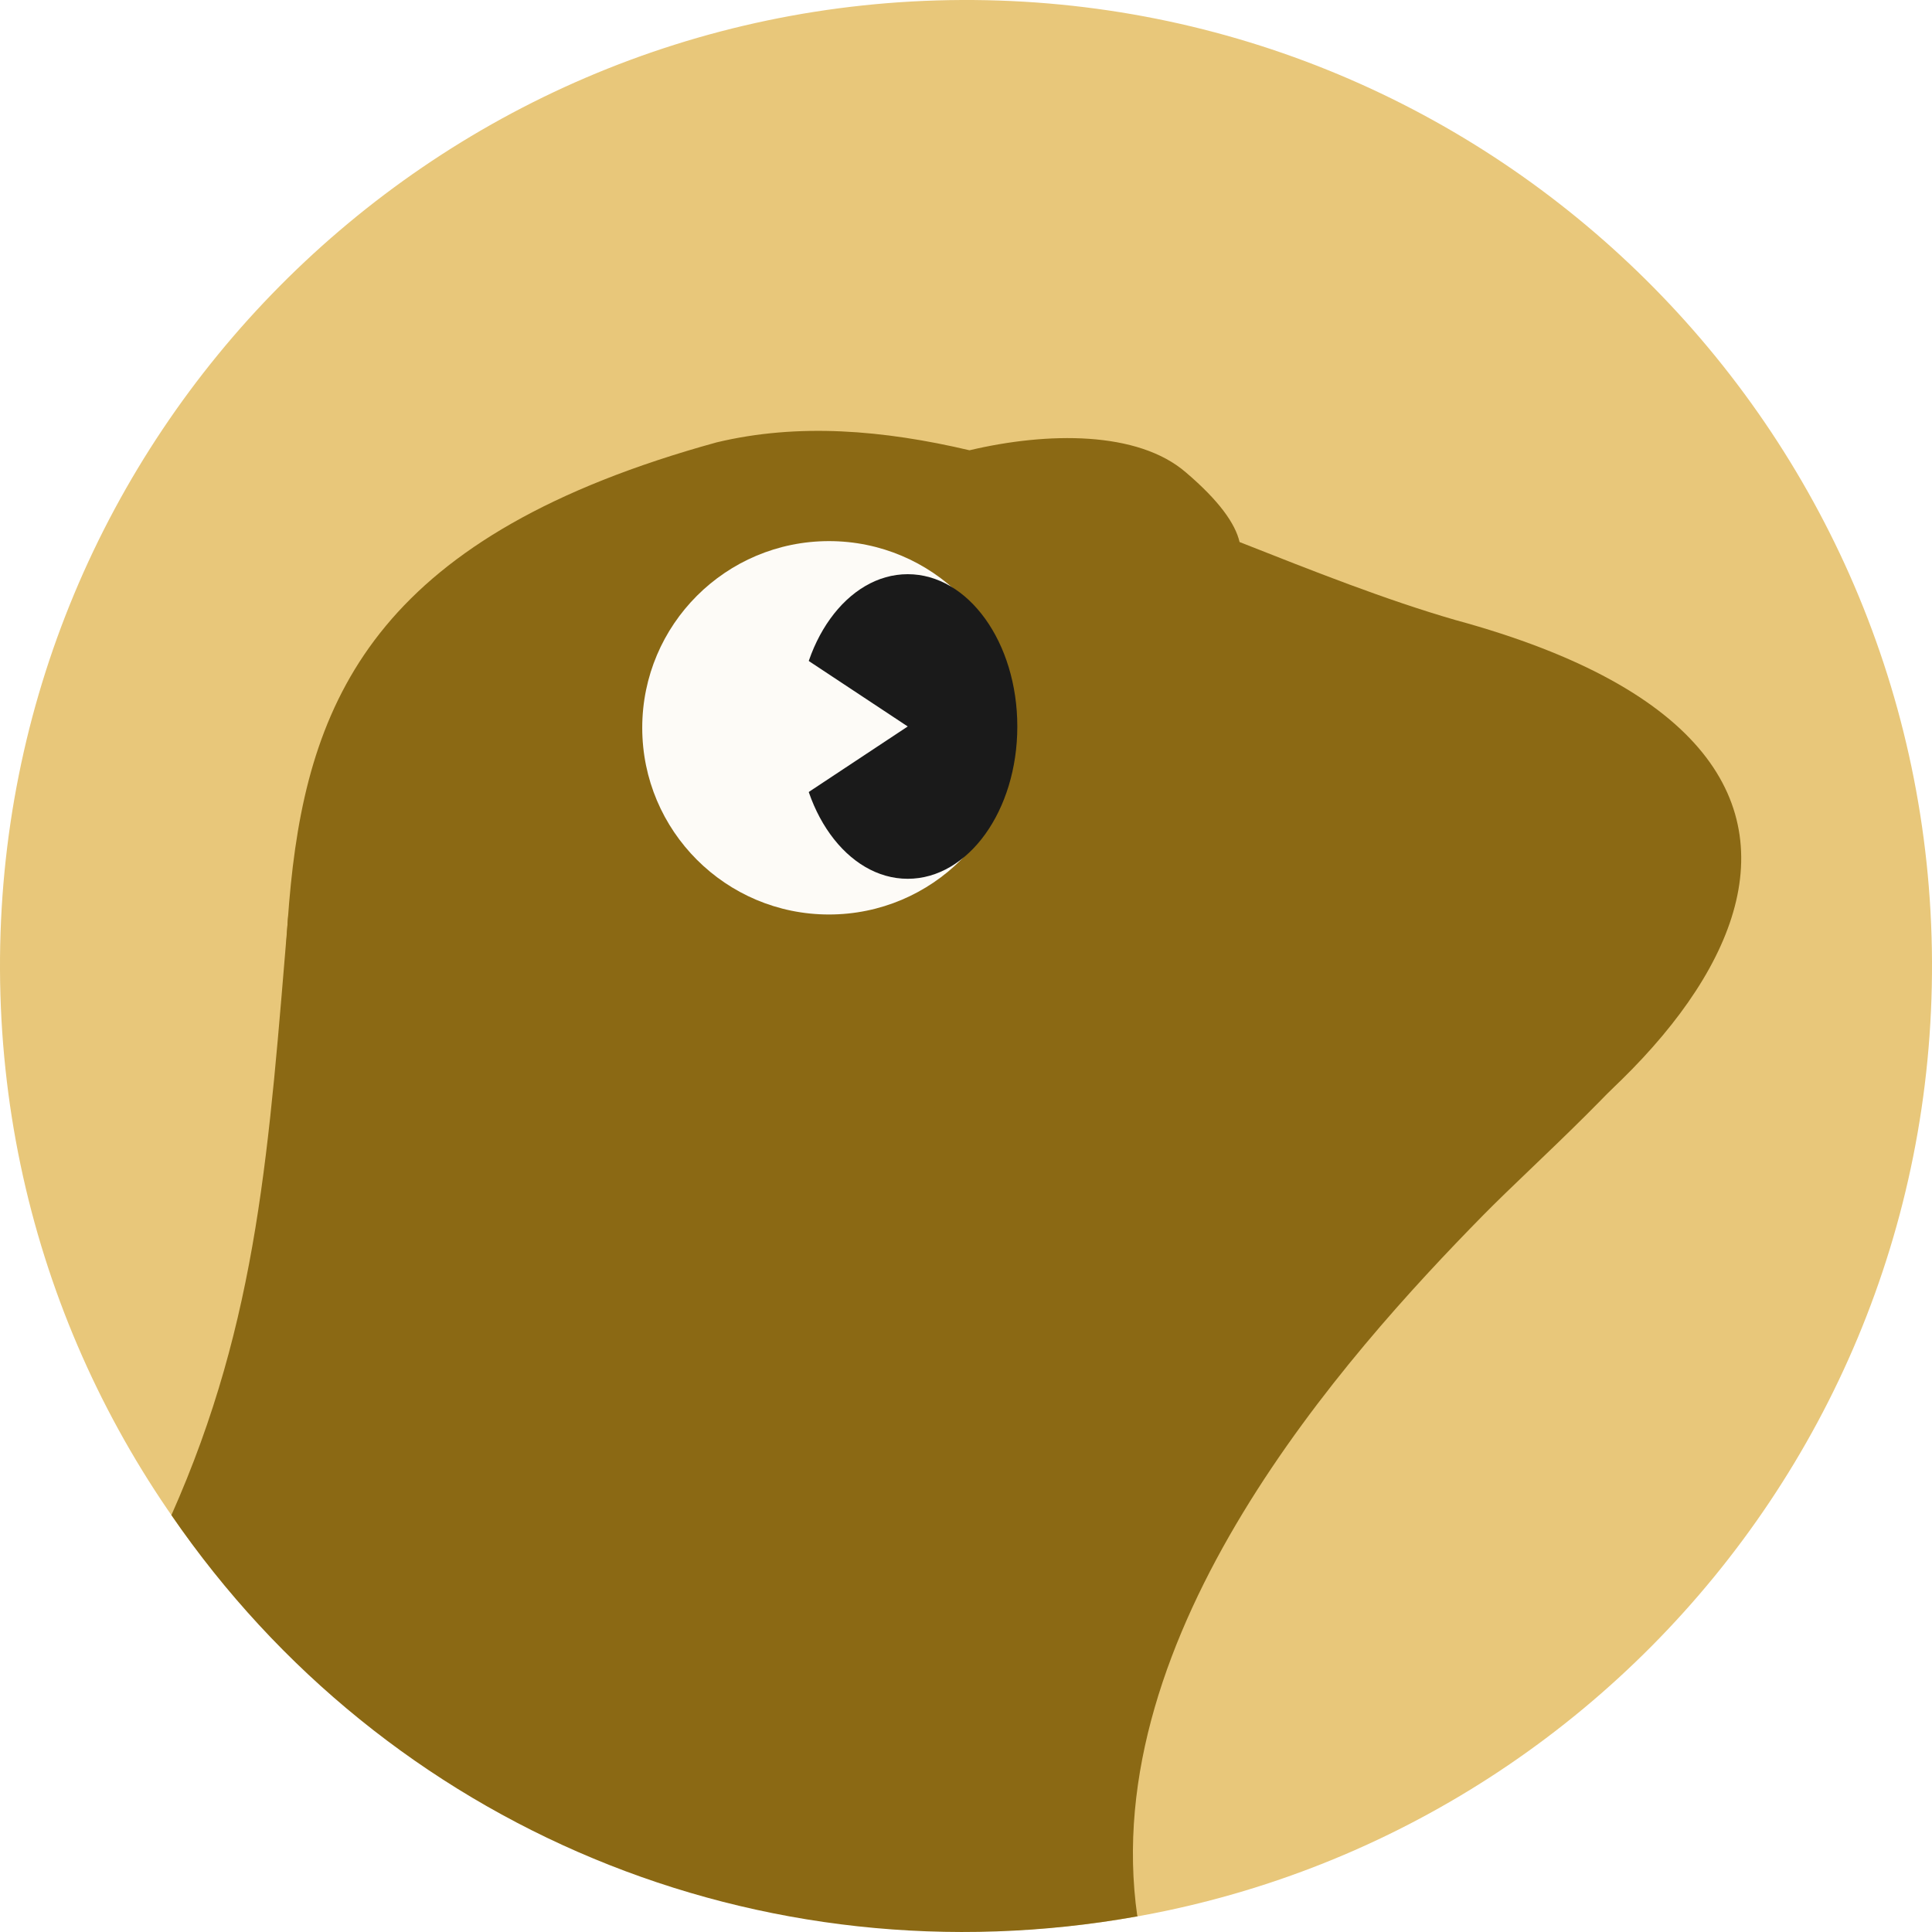
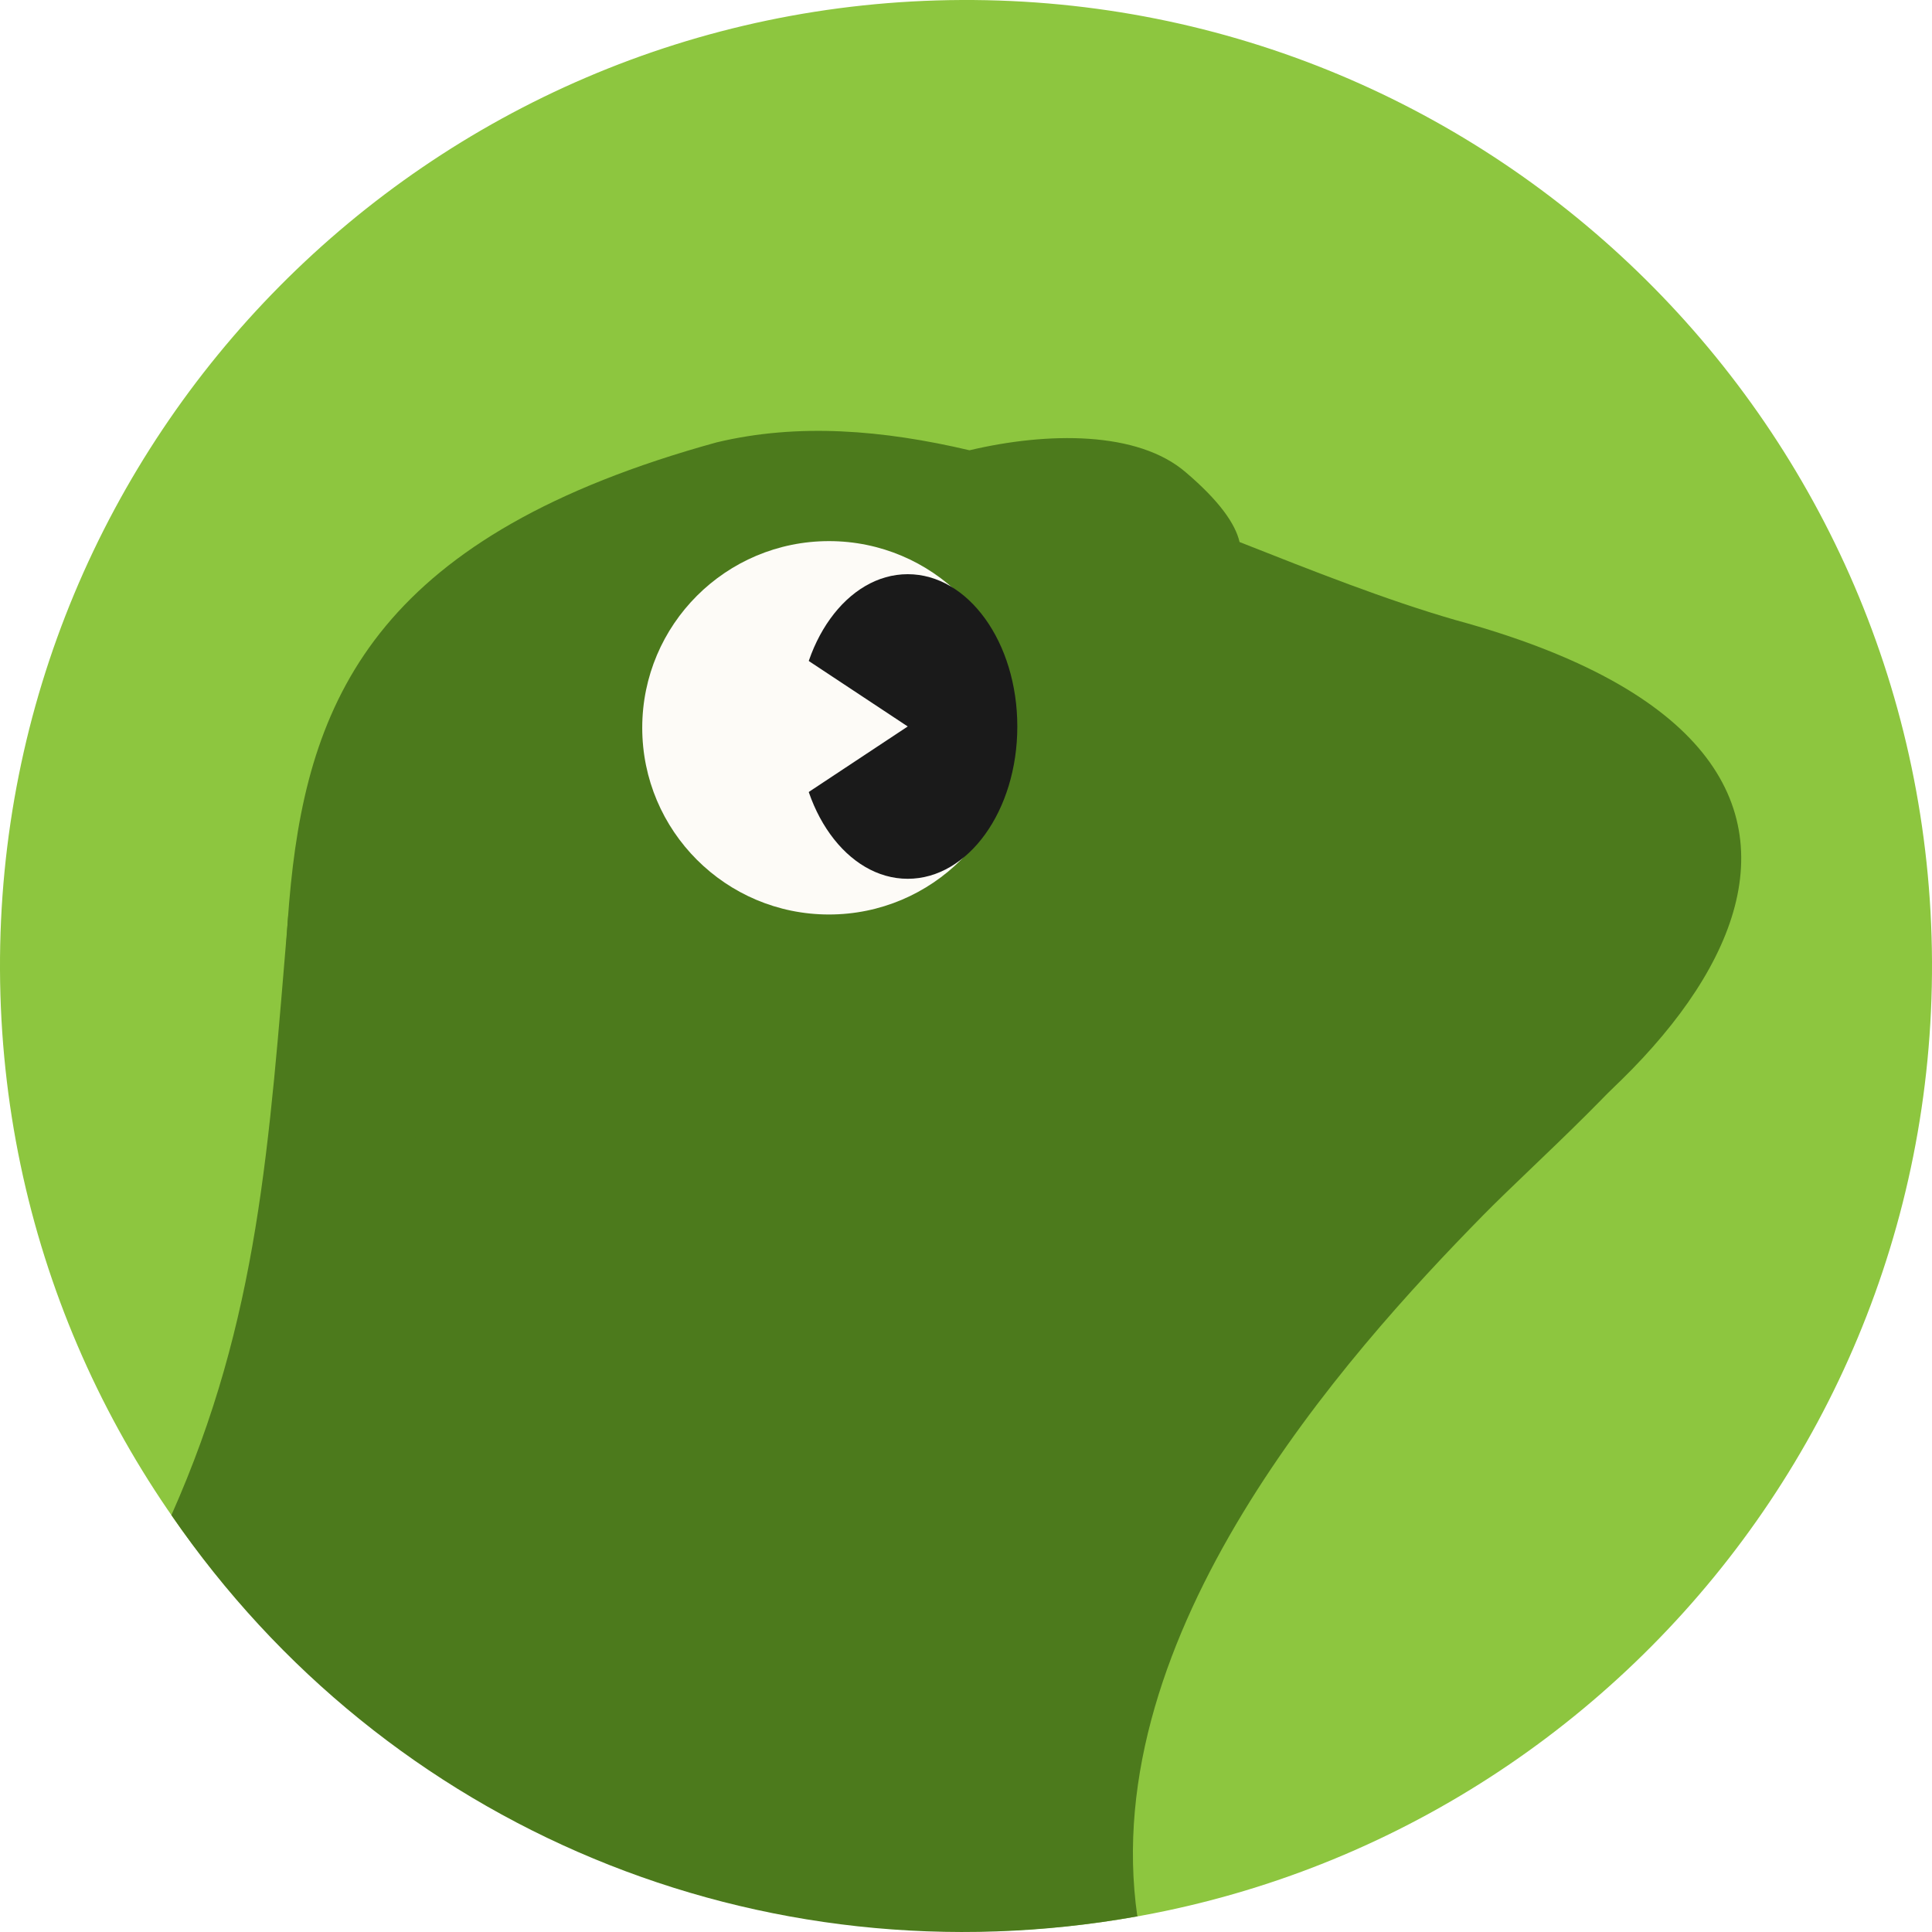
<svg xmlns="http://www.w3.org/2000/svg" width="50" height="50" viewBox="0 0 50 50">
-   <path fill="#E8C77A" d="M50 24.882C50.062 38.686 38.92 49.926 25.114 49.988C11.306 50.051 0.063 38.911 0 25.107C-0.062 11.303 11.081 0.063 24.888 0C38.694 -0.06 49.937 11.078 50 24.882Z" />
-   <path fill="#8B6914" d="M37.679 16.05C35.864 15.526 33.986 14.78 32.08 14.028C31.97 13.551 31.548 12.956 30.692 12.227C29.447 11.148 27.11 11.176 25.091 11.653C22.862 11.129 20.659 10.942 18.545 11.449C1.26 16.211 11.06 27.825 4.713 39.502C5.616 41.416 15.581 50.614 29.434 49.593C29.434 49.593 24.617 38.021 35.487 32.466C44.304 27.961 50.674 19.595 37.677 16.049L37.679 16.05Z" />
+   <path fill="#8DC63F" d="M50 24.882C50.062 38.686 38.92 49.926 25.114 49.988C11.306 50.051 0.063 38.911 0 25.107C-0.062 11.303 11.081 0.063 24.888 0C38.694 -0.06 49.937 11.078 50 24.882Z" />
+   <path fill="#4C7A1C" d="M37.679 16.05C35.864 15.526 33.986 14.78 32.08 14.028C31.97 13.551 31.548 12.956 30.692 12.227C29.447 11.148 27.11 11.176 25.091 11.653C22.862 11.129 20.659 10.942 18.545 11.449C1.26 16.211 11.06 27.825 4.713 39.502C5.616 41.416 15.581 50.614 29.434 49.593C29.434 49.593 24.617 38.021 35.487 32.466C44.304 27.961 50.674 19.595 37.677 16.049L37.679 16.05Z" />
  <path fill="#FDFBF7" d="M26.288 18.835C26.288 21.505 24.123 23.667 21.454 23.667C18.786 23.667 16.621 21.505 16.621 18.835C16.621 16.165 18.786 14.004 21.454 14.004C24.123 14.004 26.288 16.166 26.288 18.835Z" />
-   <path fill="#8B6914" d="M43.728 25.789C39.813 28.548 35.357 30.641 29.04 30.641C26.083 30.641 25.483 27.499 23.528 29.039C22.519 29.834 18.962 31.612 16.138 31.478C13.289 31.341 8.741 29.686 7.463 23.663C6.957 29.686 6.699 34.125 4.436 39.211C9.992 47.316 19.68 51.349 29.434 49.595C28.387 42.28 34.781 35.117 38.383 31.451C39.747 30.063 42.361 27.797 43.728 25.789Z" />
+   <path fill="#4C7A1C" d="M43.728 25.789C39.813 28.548 35.357 30.641 29.04 30.641C26.083 30.641 25.483 27.499 23.528 29.039C22.519 29.834 18.962 31.612 16.138 31.478C13.289 31.341 8.741 29.686 7.463 23.663C6.957 29.686 6.699 34.125 4.436 39.211C9.992 47.316 19.68 51.349 29.434 49.595C28.387 42.28 34.781 35.117 38.383 31.451C39.747 30.063 42.361 27.797 43.728 25.789Z" />
  <path fill="#1A1A1A" d="M23.492 22.743C25.058 22.743 26.328 20.979 26.328 18.802C26.328 16.625 25.058 14.86 23.492 14.86C21.925 14.86 20.655 16.625 20.655 18.802C20.655 20.979 21.925 22.743 23.492 22.743Z" />
  <path fill="#FDFBF7" d="M23.492 18.801L20.088 16.549V21.054L23.492 18.801Z" />
</svg>
